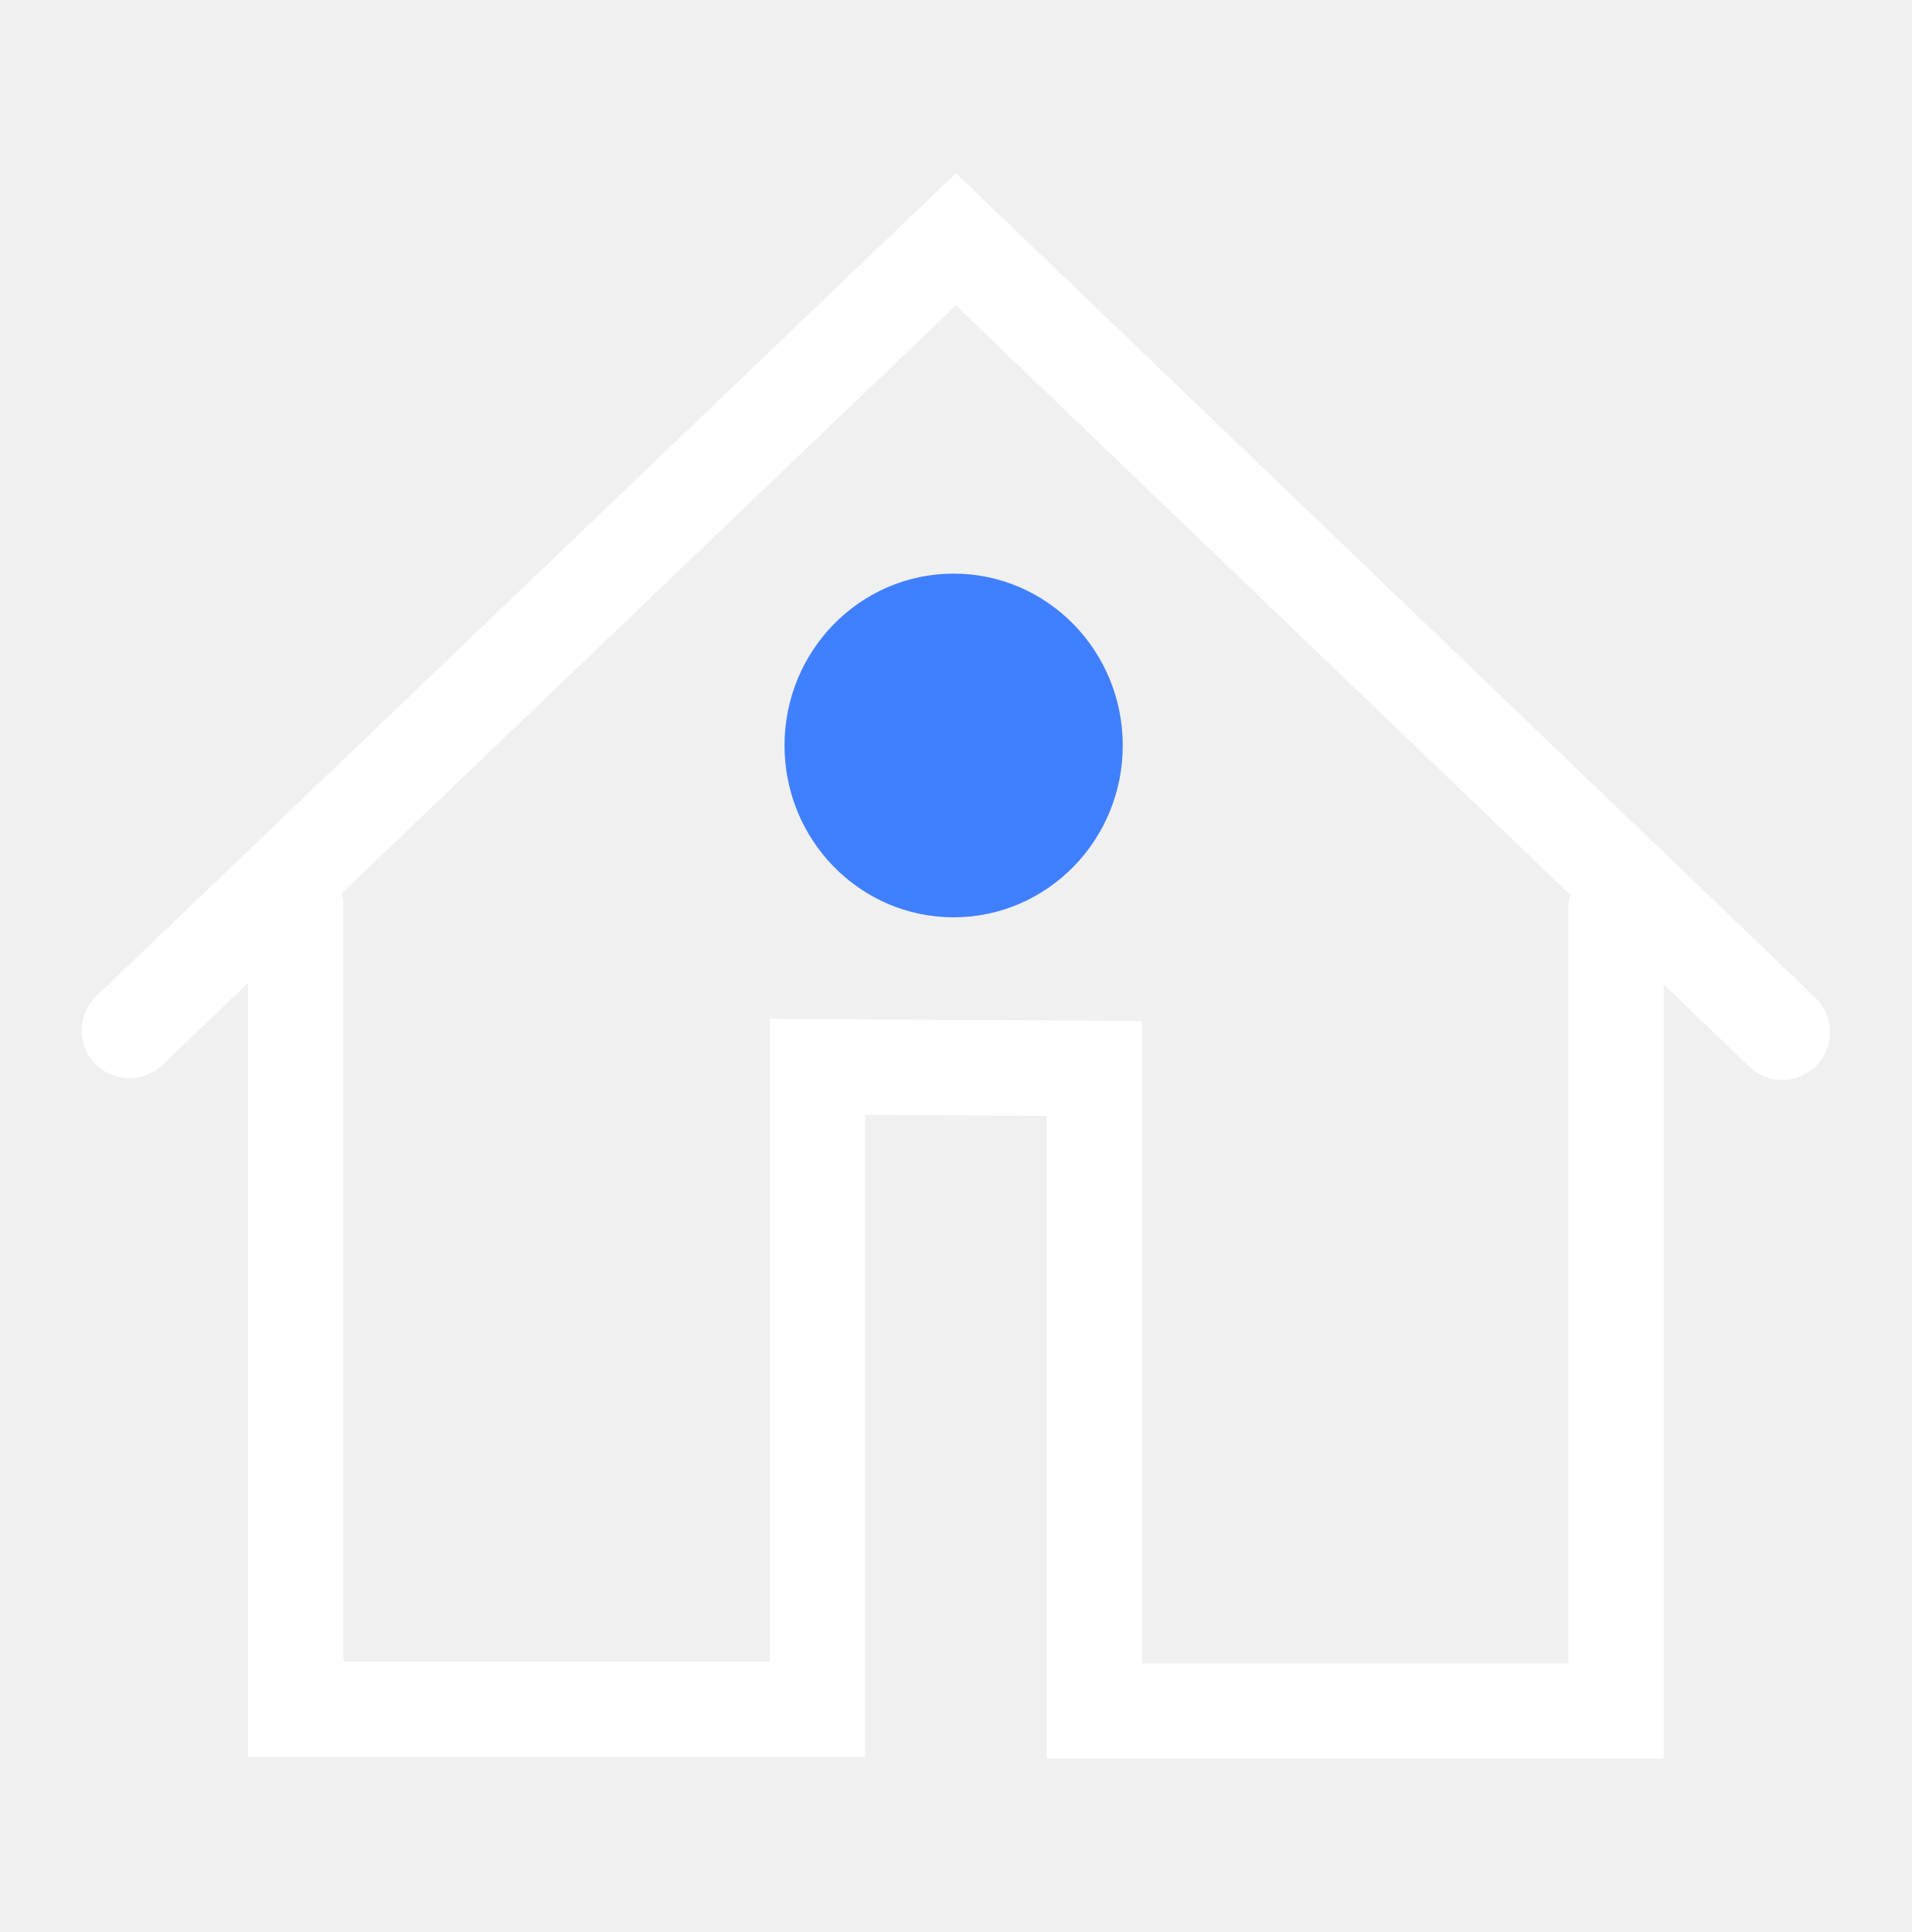
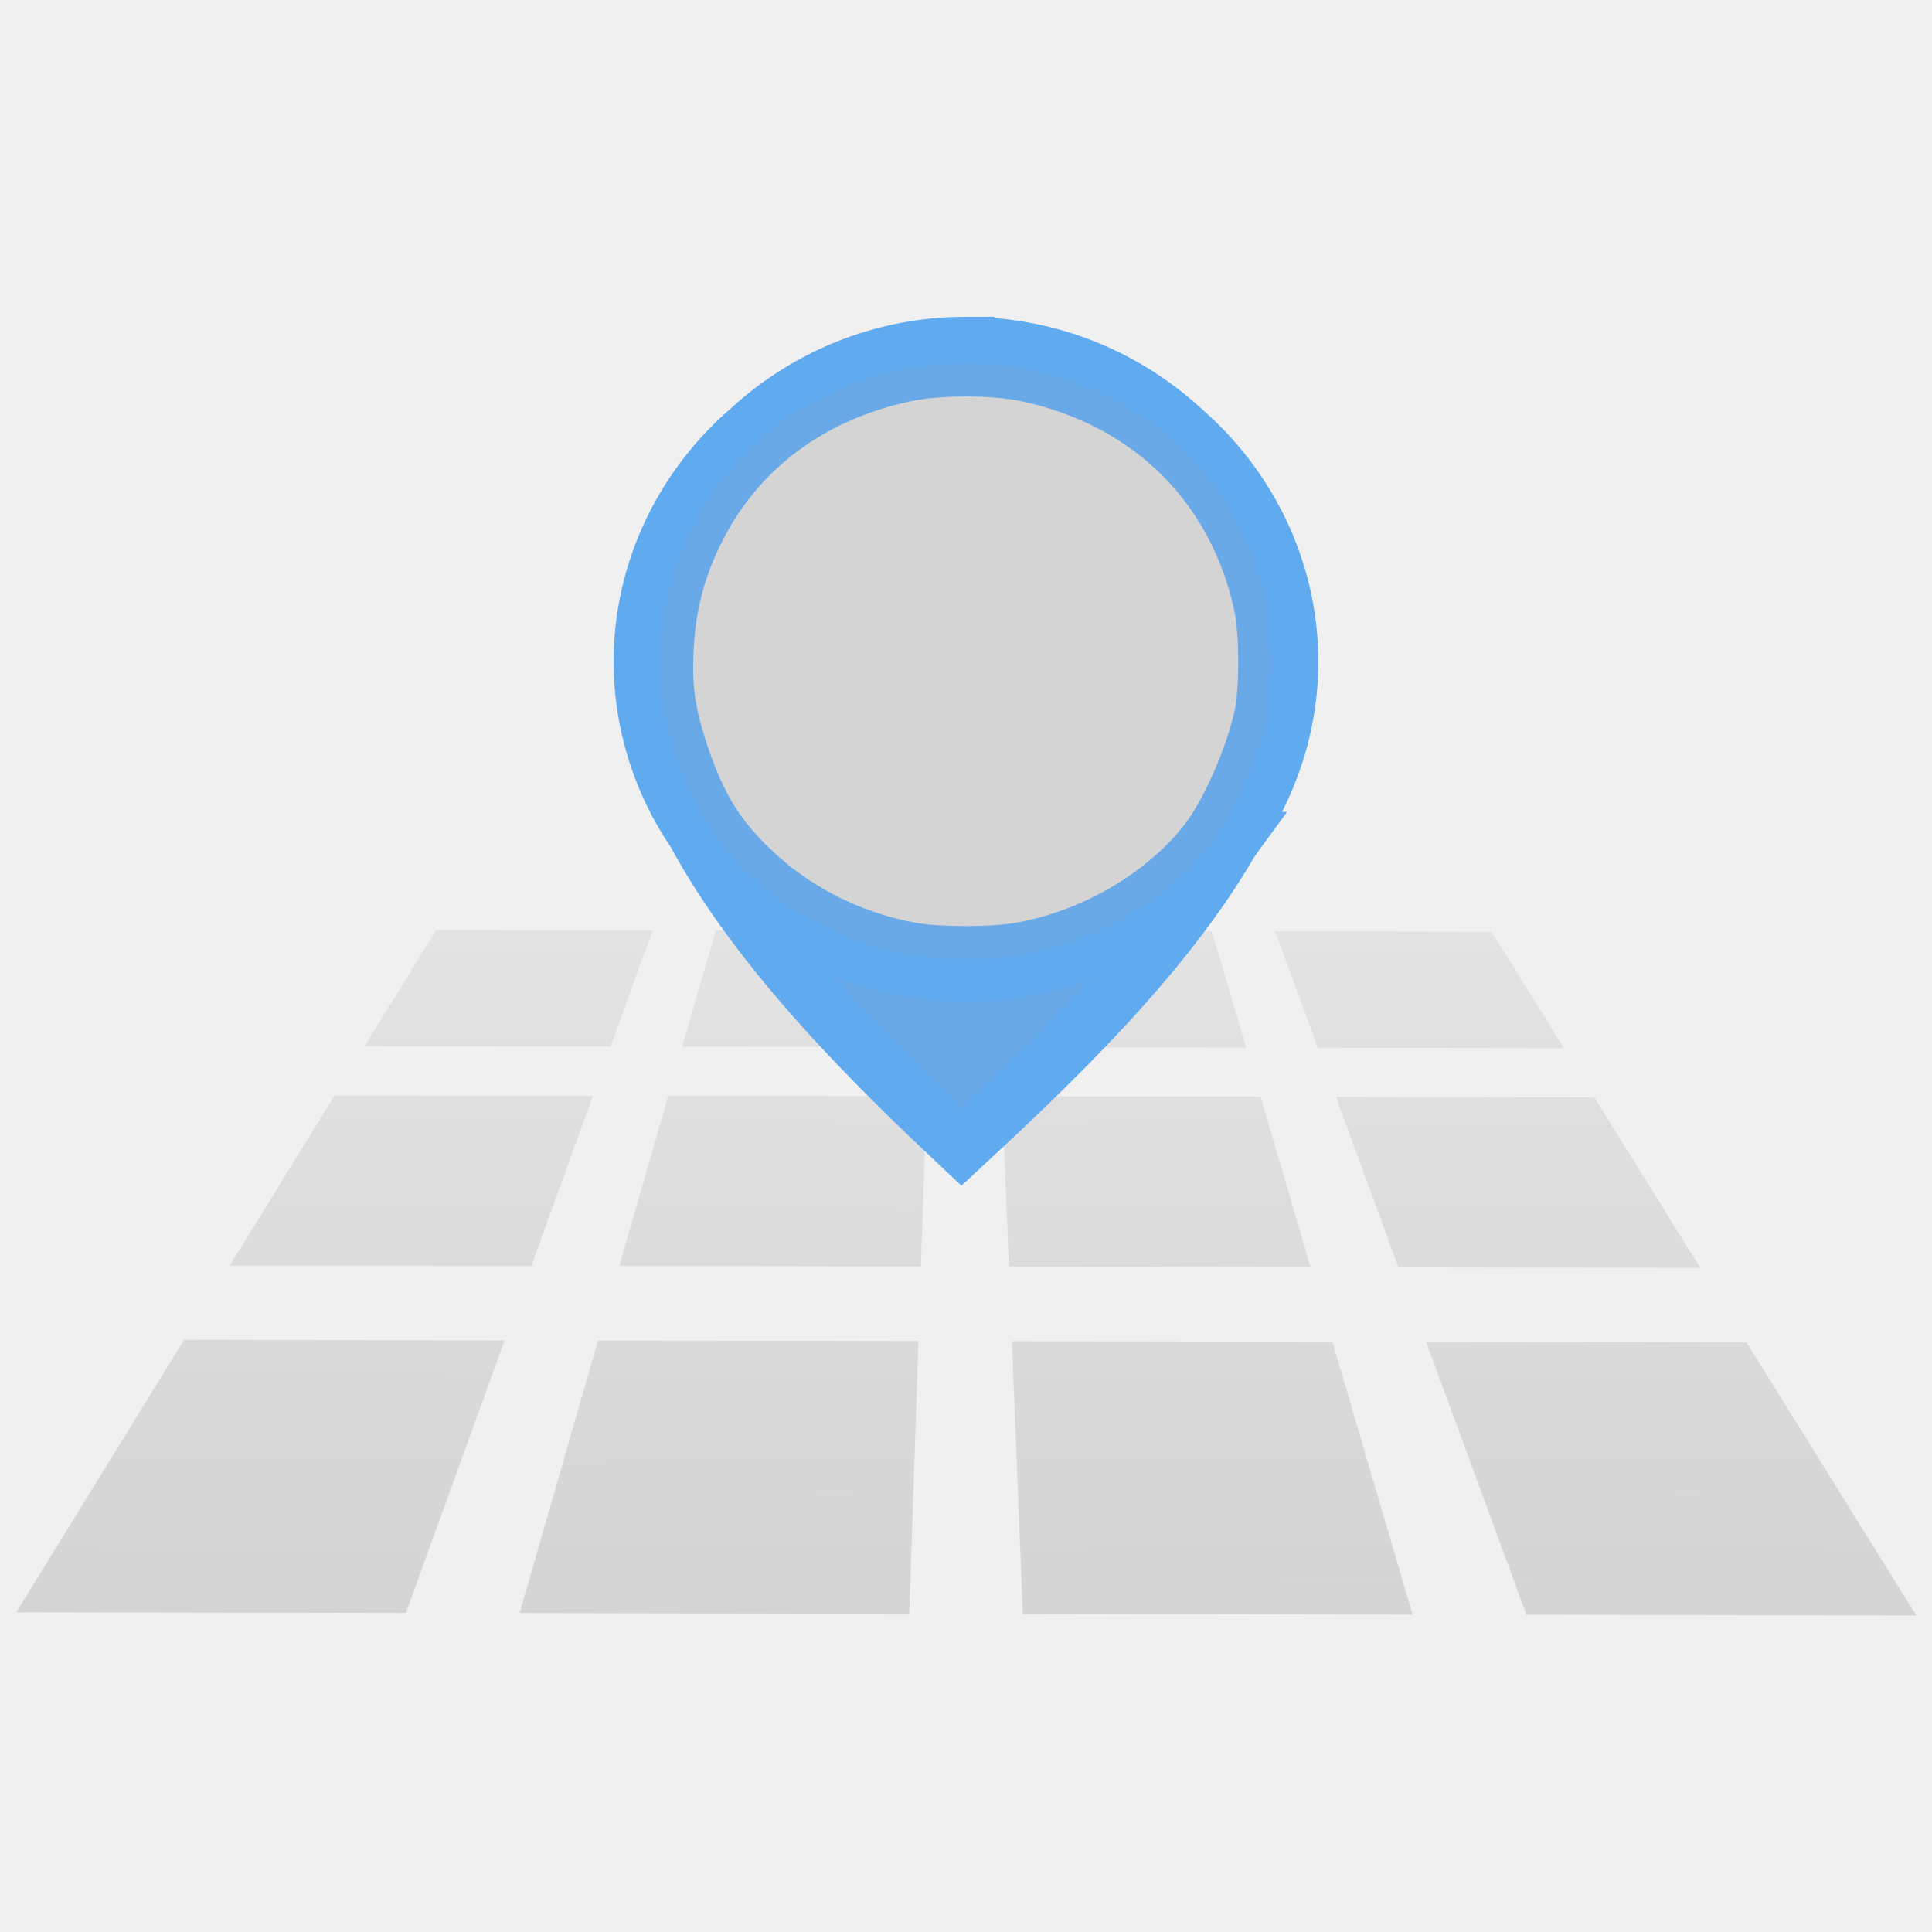
- <svg xmlns="http://www.w3.org/2000/svg" width="60.138" height="60.777" viewBox="0 0 60.138 60.777" id="svg4160" version="1.1">
-   <defs id="defs4162" />
-   <g id="layer3" style="display:inline" transform="translate(-3.532845,2.263642)">
-     <g transform="translate(-6.032088,-17.1139)" style="display:inline;opacity:1" id="g37">
-       <ellipse style="fill:#4080ff;fill-opacity:1;stroke:#4080ff;stroke-width:1.91;stroke-linecap:round;stroke-linejoin:round;stroke-miterlimit:4;stroke-dasharray:none;stroke-opacity:1" id="path5114" cx="39.563" cy="38.301" rx="4.365" ry="4.451" />
-       <path id="path5926" d="M 13.635,47.269 39.634,22.378 65.632,47.322" style="fill:none;fill-rule:evenodd;stroke:#ffffff;stroke-width:3;stroke-linecap:round;stroke-linejoin:miter;stroke-miterlimit:4;stroke-dasharray:none;stroke-opacity:1" />
-       <path id="path5928-6" d="M 60.4,43.407 V 68.677 H 43.991 V 48.461 l -4.358,-0.026 -4.358,-0.026 V 68.624 H 18.868 V 43.354" style="display:inline;opacity:1;fill:none;fill-rule:evenodd;stroke:#ffffff;stroke-width:3;stroke-linecap:round;stroke-linejoin:miter;stroke-miterlimit:4;stroke-dasharray:none;stroke-opacity:1" />
+ <svg xmlns="http://www.w3.org/2000/svg" xmlns:xlink="http://www.w3.org/1999/xlink" id="svg4655" version="1.1" viewBox="0 0 16.933 16.933" height="64" width="64" style="enable-background:new">
+   <defs id="defs4649">
+     <linearGradient id="linearGradient824">
+       <stop style="stop-color:#d4d4d4;stop-opacity:1;" offset="0" id="stop820" />
+       <stop style="stop-color:#d4d4d4;stop-opacity:0;" offset="1" id="stop822" />
+     </linearGradient>
+     <linearGradient xlink:href="#linearGradient824" id="linearGradient826" x1="66.201" y1="228.533" x2="66.211" y2="217.407" gradientUnits="userSpaceOnUse" />
+   </defs>
+   <g id="layer1" transform="translate(-57.74421,-211.6035)">
+     <g id="g5416" transform="translate(0,-2.775983)">
+       <path id="rect5308" style="fill:url(#linearGradient826);fill-opacity:1;fill-rule:nonzero;stroke:none;stroke-width:0.034;stroke-linecap:square;stroke-linejoin:miter;stroke-miterlimit:2.4;stroke-dasharray:none;stroke-opacity:1" d="m 66.468,222.538 c 0,0 1.898,0.003 1.898,0.003 0,0 0.3,1.02 0.3,1.02 0,0 -2.156,-0.003 -2.156,-0.003 0,0 -0.041,-1.02 -0.041,-1.02 m -2.451,-0.004 c 0,0 1.897,0.003 1.897,0.003 0,0 -0.035,1.019 -0.035,1.019 0,0 -2.156,-0.003 -2.156,-0.003 0,0 0.293,-1.019 0.293,-1.019 m 4.902,0.008 c 0,0 1.898,0.003 1.898,0.003 0,0 0.634,1.021 0.634,1.021 0,0 -2.156,-0.003 -2.156,-0.003 0,0 -0.375,-1.02 -0.375,-1.02 m -7.353,-0.012 c 0,0 1.897,0.003 1.897,0.003 0,0 -0.369,1.019 -0.369,1.019 0,0 -2.156,-0.004 -2.156,-0.004 0,0 0.628,-1.018 0.628,-1.018 m 4.96,1.456 c 0,0 2.265,0.004 2.265,0.004 0,0 0.439,1.493 0.439,1.493 0,0 -2.644,-0.004 -2.644,-0.004 0,0 -0.06,-1.492 -0.06,-1.492 m -2.926,-0.005 c 0,0 2.265,0.004 2.265,0.004 0,0 -0.051,1.492 -0.051,1.492 0,0 -2.643,-0.004 -2.643,-0.004 0,0 0.429,-1.491 0.429,-1.491 m 5.852,0.01 c 0,0 2.265,0.004 2.265,0.004 0,0 0.928,1.494 0.928,1.494 0,0 -2.644,-0.004 -2.644,-0.004 0,0 -0.549,-1.493 -0.549,-1.493 m -8.777,-0.014 c 0,0 2.265,0.004 2.265,0.004 0,0 -0.54,1.491 -0.54,1.491 0,0 -2.643,-0.004 -2.643,-0.004 0,0 0.918,-1.49 0.918,-1.49 m 5.937,2.152 c 0,0 2.809,0.005 2.809,0.005 0,0 0.703,2.392 0.703,2.392 0,0 -3.416,-0.006 -3.416,-0.006 0,0 -0.096,-2.391 -0.096,-2.391 m -3.628,-0.006 c 0,0 2.809,0.005 2.809,0.005 0,0 -0.081,2.39 -0.081,2.39 0,0 -3.415,-0.006 -3.415,-0.006 0,0 0.688,-2.389 0.688,-2.389 m 7.257,0.012 c 0,0 2.809,0.005 2.809,0.005 0,0 1.487,2.393 1.487,2.393 0,0 -3.416,-0.006 -3.416,-0.006 0,0 -0.88,-2.392 -0.88,-2.392 m -10.884,-0.018 c 0,0 2.808,0.005 2.808,0.005 0,0 -0.865,2.389 -0.865,2.389 0,0 -3.415,-0.006 -3.415,-0.006 0,0 1.471,-2.388 1.471,-2.388" />
+       <path id="path5393" d="m 66.211,217.407 c -0.742,0 -1.416,0.289 -1.918,0.761 a 2.837,2.732 0 0 1 1.918,-0.722 2.837,2.732 0 0 1 1.932,0.736 c -0.502,-0.479 -1.183,-0.774 -1.932,-0.774 z m 1.932,0.774 c 0.534,0.51 0.868,1.228 0.868,2.025 0,0.513 -0.187,1.034 -0.479,1.54 a 2.837,2.732 0 0 0 0.516,-1.569 2.837,2.732 0 0 0 -0.905,-1.996 z m 0.389,3.565 a 2.837,2.732 0 0 1 -2.321,1.163 2.837,2.732 0 0 1 -2.375,-1.239 c 0.569,1.059 1.592,2.059 2.336,2.758 0.763,-0.707 1.773,-1.664 2.359,-2.682 z m -4.696,-0.076 c -0.26,-0.484 -0.425,-0.979 -0.425,-1.464 0,-0.804 0.339,-1.528 0.882,-2.039 a 2.837,2.732 0 0 0 -0.92,2.01 2.837,2.732 0 0 0 0.462,1.493 z" style="display:inline;fill:#69a9e7;fill-opacity:1;fill-rule:nonzero;stroke:#60aaf0;stroke-width:0.502;stroke-linecap:square;stroke-linejoin:miter;stroke-miterlimit:2.4;stroke-dasharray:none;stroke-opacity:1" />
+       <path id="path5411" d="m 65.759,222.612 c -0.535,-0.096 -1.018,-0.344 -1.396,-0.719 -0.277,-0.274 -0.427,-0.534 -0.573,-0.987 -0.095,-0.296 -0.124,-0.501 -0.112,-0.802 0.014,-0.377 0.096,-0.702 0.259,-1.029 0.342,-0.688 0.957,-1.149 1.761,-1.32 0.278,-0.059 0.748,-0.059 1.026,0 1.034,0.22 1.759,0.933 1.979,1.945 0.05,0.232 0.05,0.737 3.04e-4,0.952 -0.086,0.367 -0.292,0.827 -0.472,1.054 -0.364,0.458 -0.965,0.803 -1.577,0.906 -0.225,0.038 -0.683,0.037 -0.896,-5.1e-4 z" style="display:inline;fill:#d4d4d4;fill-opacity:1;fill-rule:nonzero;stroke:#69a9e7;stroke-width:0.288;stroke-linecap:square;stroke-linejoin:miter;stroke-miterlimit:2.4;stroke-dasharray:none;stroke-opacity:0.994" />
    </g>
  </g>
</svg>
